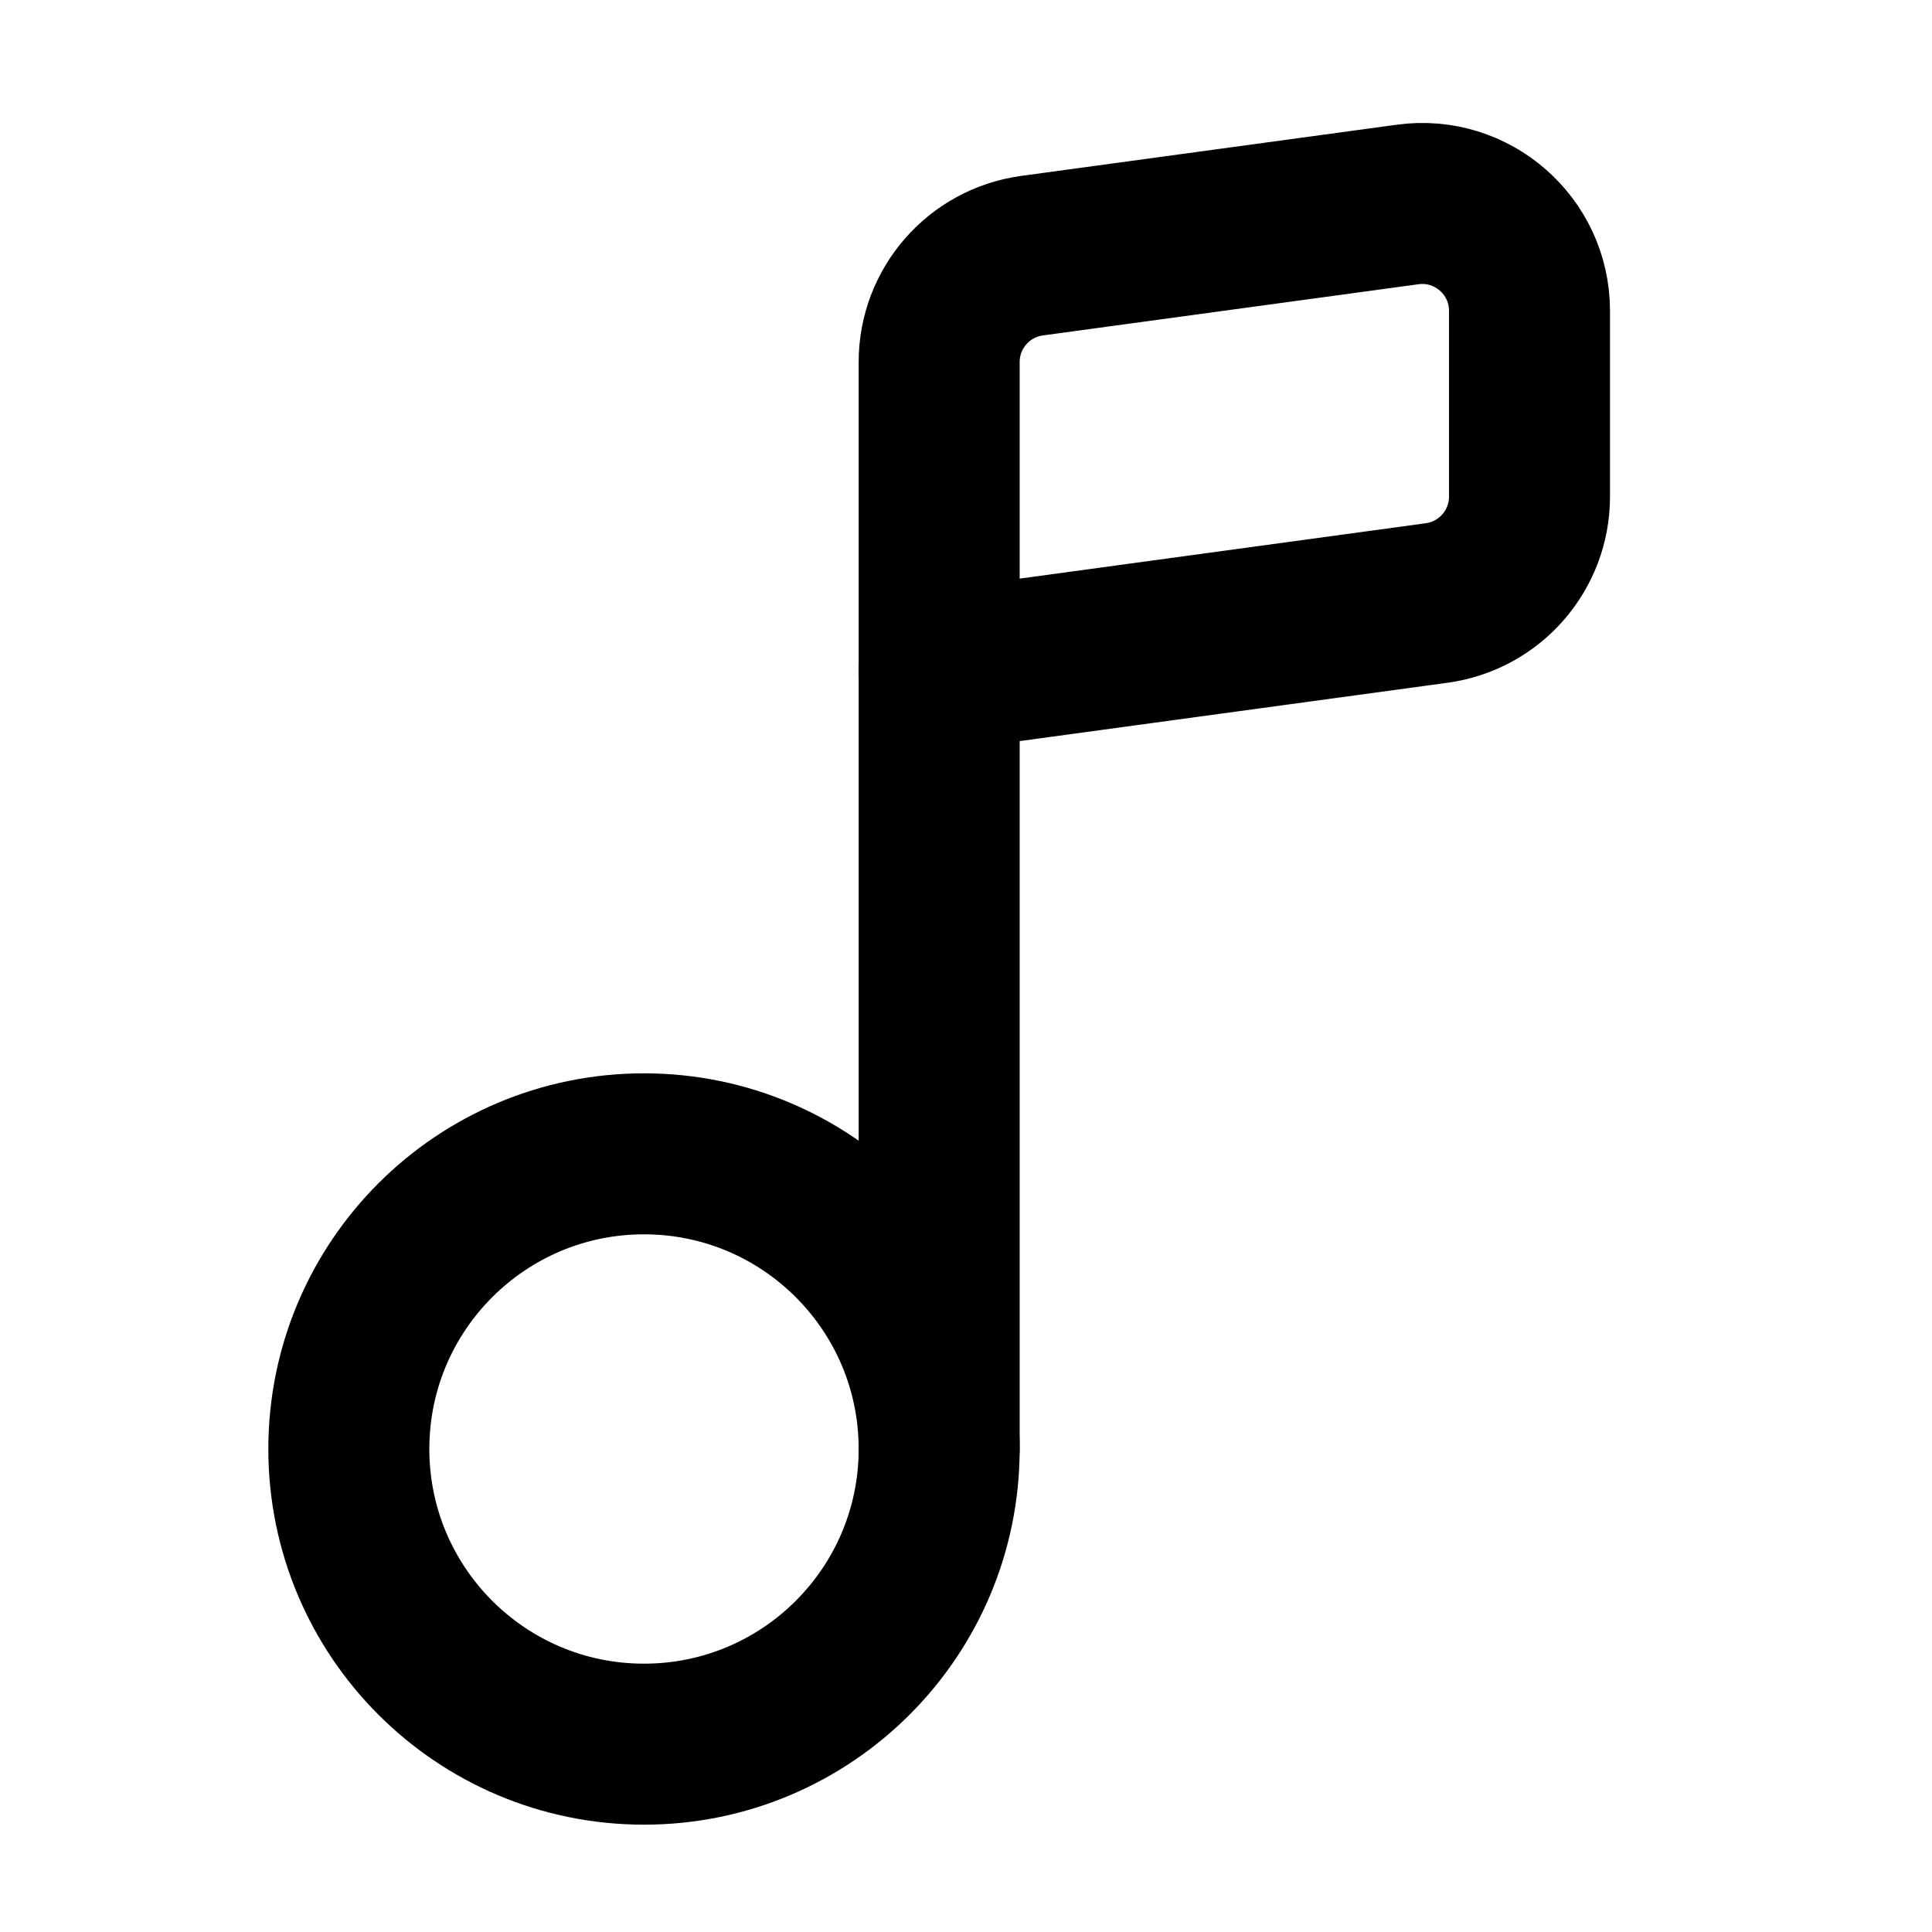
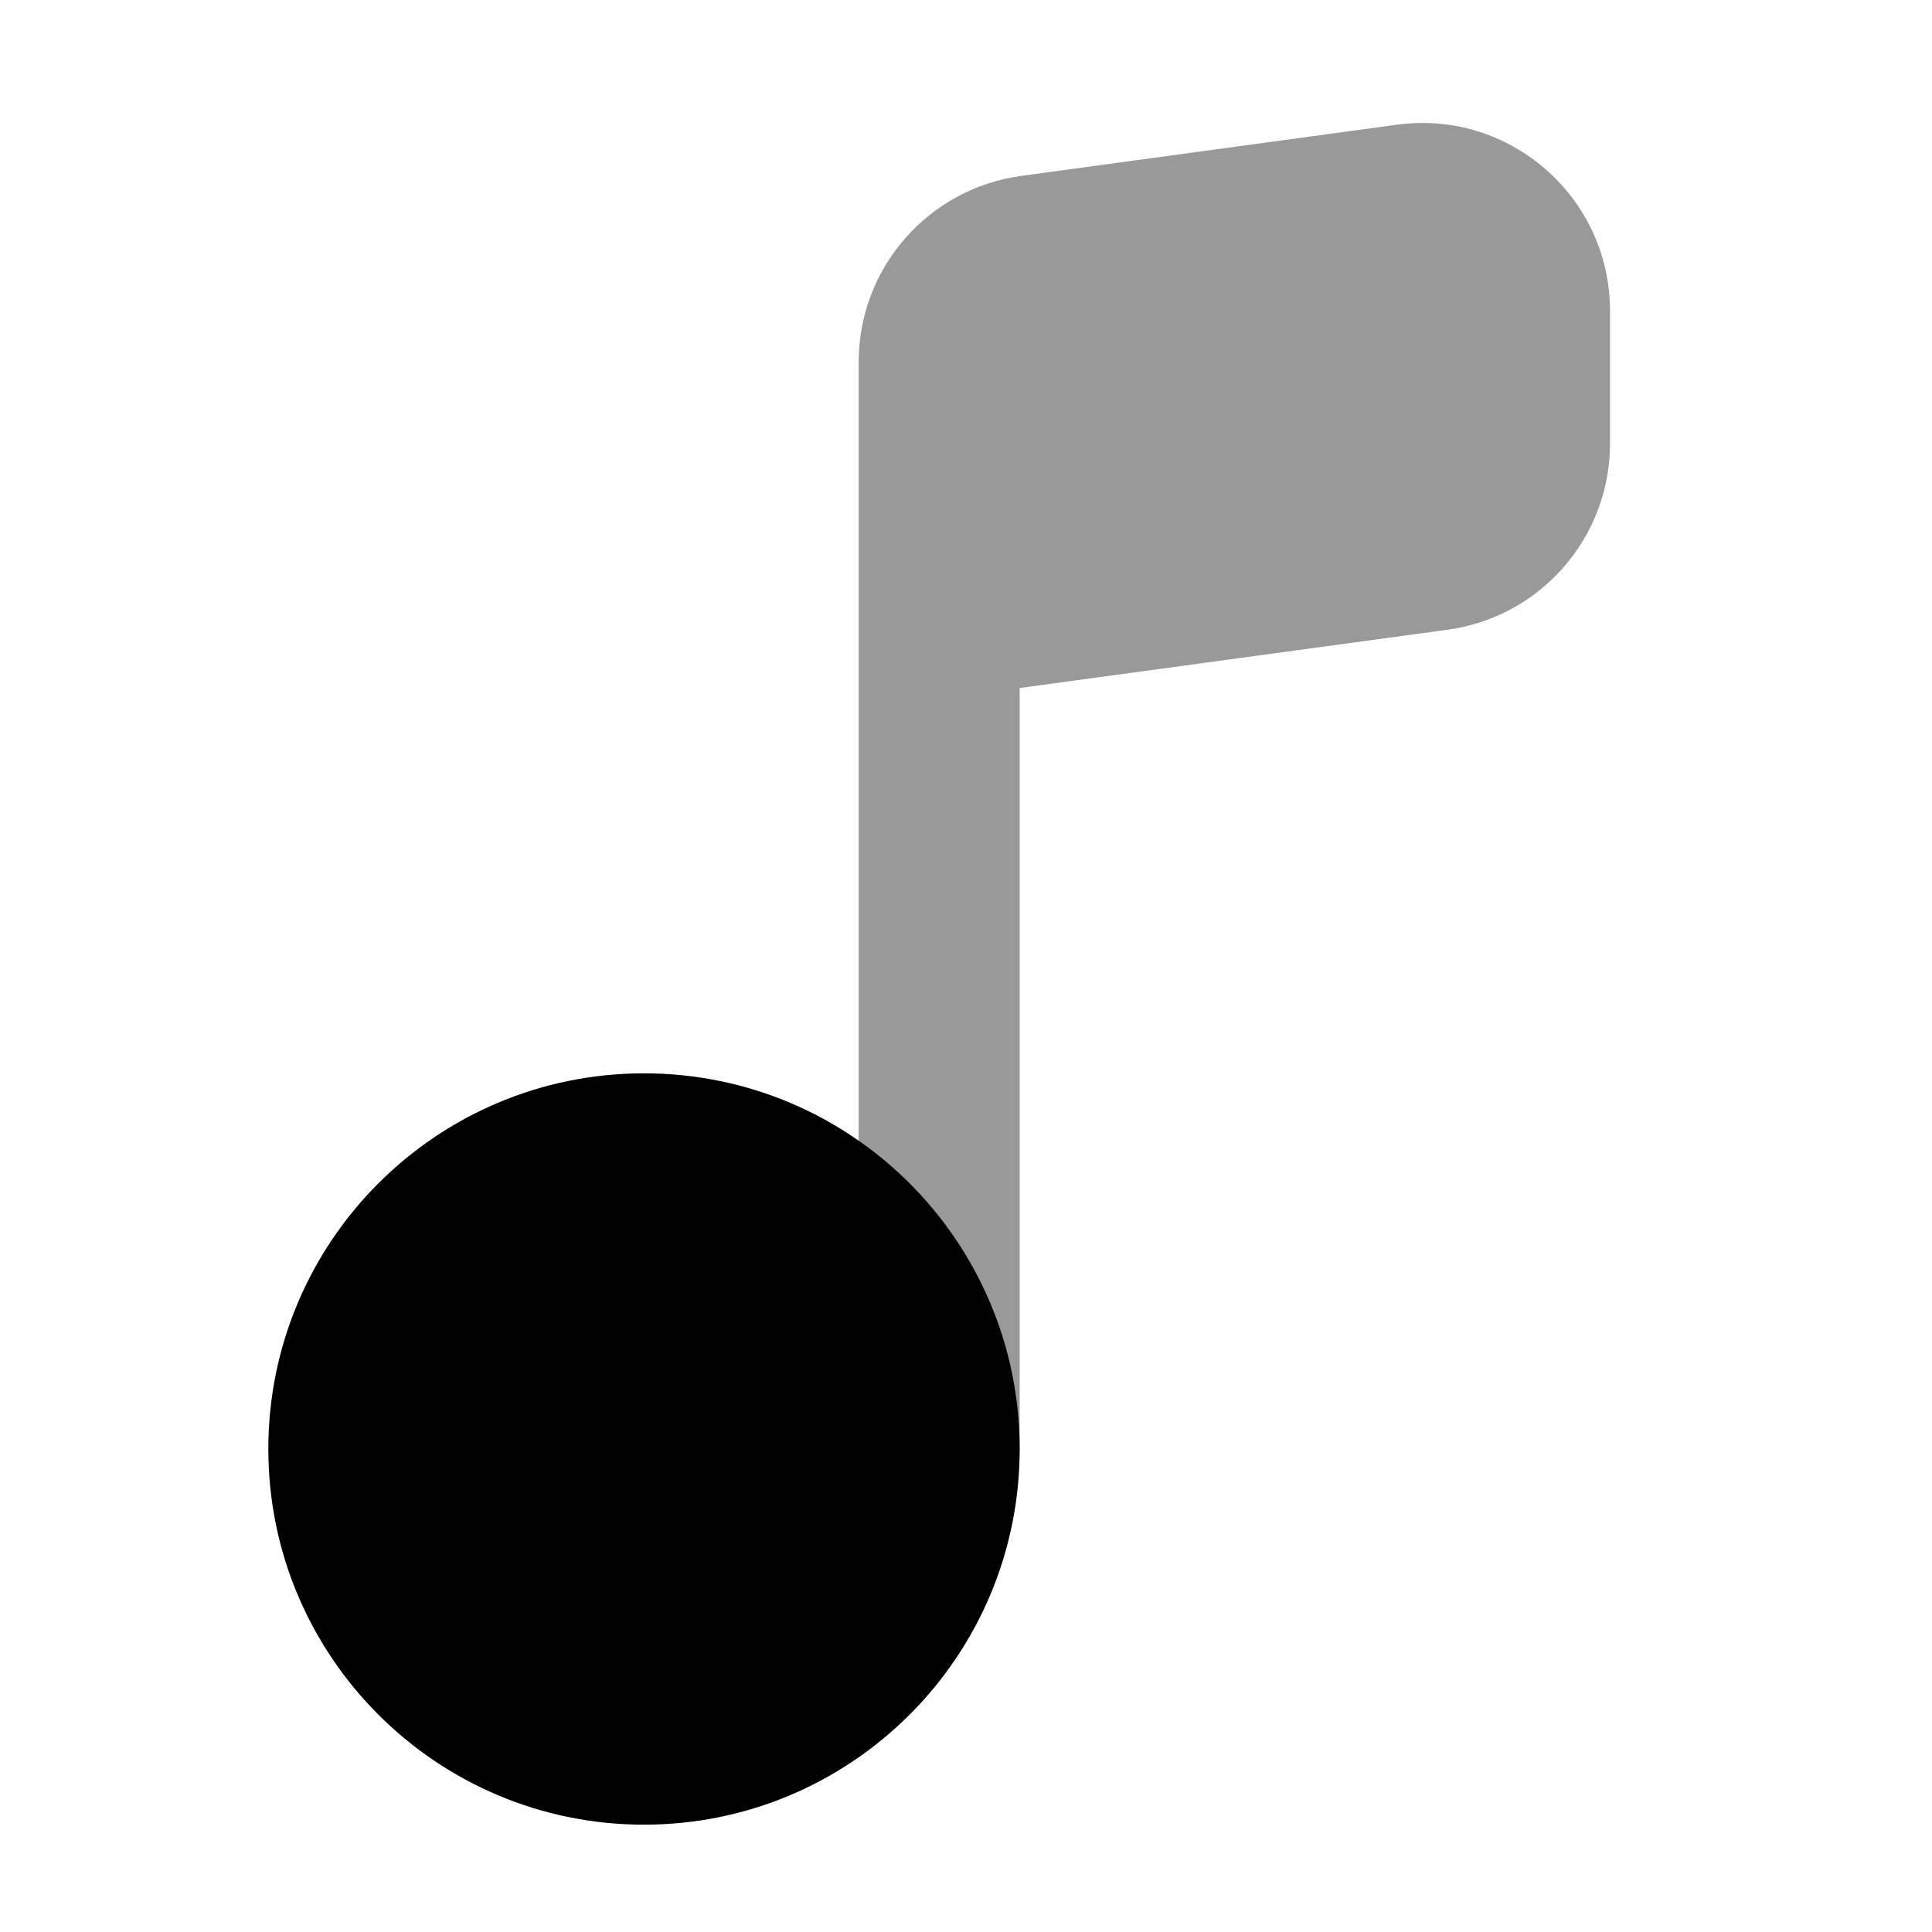
<svg xmlns="http://www.w3.org/2000/svg" x="0px" y="0px" width="18px" height="18px" viewBox="0 0 18 18">
-   <line x1="8.75" y1="6.25" x2="8.75" y2="13.5" fill="none" stroke="currentColor" stroke-linecap="round" stroke-linejoin="round" stroke-width="1.5" data-color="color-2" />
-   <circle cx="6" cy="13.5" r="2.75" fill="none" stroke="currentColor" stroke-linecap="round" stroke-linejoin="round" stroke-width="1.5" />
-   <path d="M9.615,2.382l3.5-.477c.6-.082,1.135,.385,1.135,.991v1.731c0,.5-.369,.923-.865,.991l-4.635,.632V3.373c0-.5,.369-.923,.865-.991Z" fill="none" stroke="currentColor" stroke-linecap="round" stroke-linejoin="round" stroke-width="1.5" />
+   <path fill-rule="evenodd" clip-rule="evenodd" d="M15 2.896C15 1.836 14.064 1.018 13.014 1.162L9.513 1.639C8.646 1.758 8 2.498 8 3.373V5.25V5.756V13.5C8 13.914 8.336 14.25 8.75 14.25C9.164 14.25 9.5 13.914 9.5 13.5V6.41L13.487 5.867C14.354 5.748 15 5.008 15 4.133V2.896Z" fill="currentColor" fill-opacity="0.4" data-color="color-2" />
+   <path fill-rule="evenodd" clip-rule="evenodd" d="M2.5 13.5C2.5 11.567 4.067 10 6 10C7.933 10 9.5 11.567 9.5 13.5C9.5 15.433 7.933 17 6 17C4.067 17 2.5 15.433 2.5 13.5Z" fill="currentColor" />
</svg>
